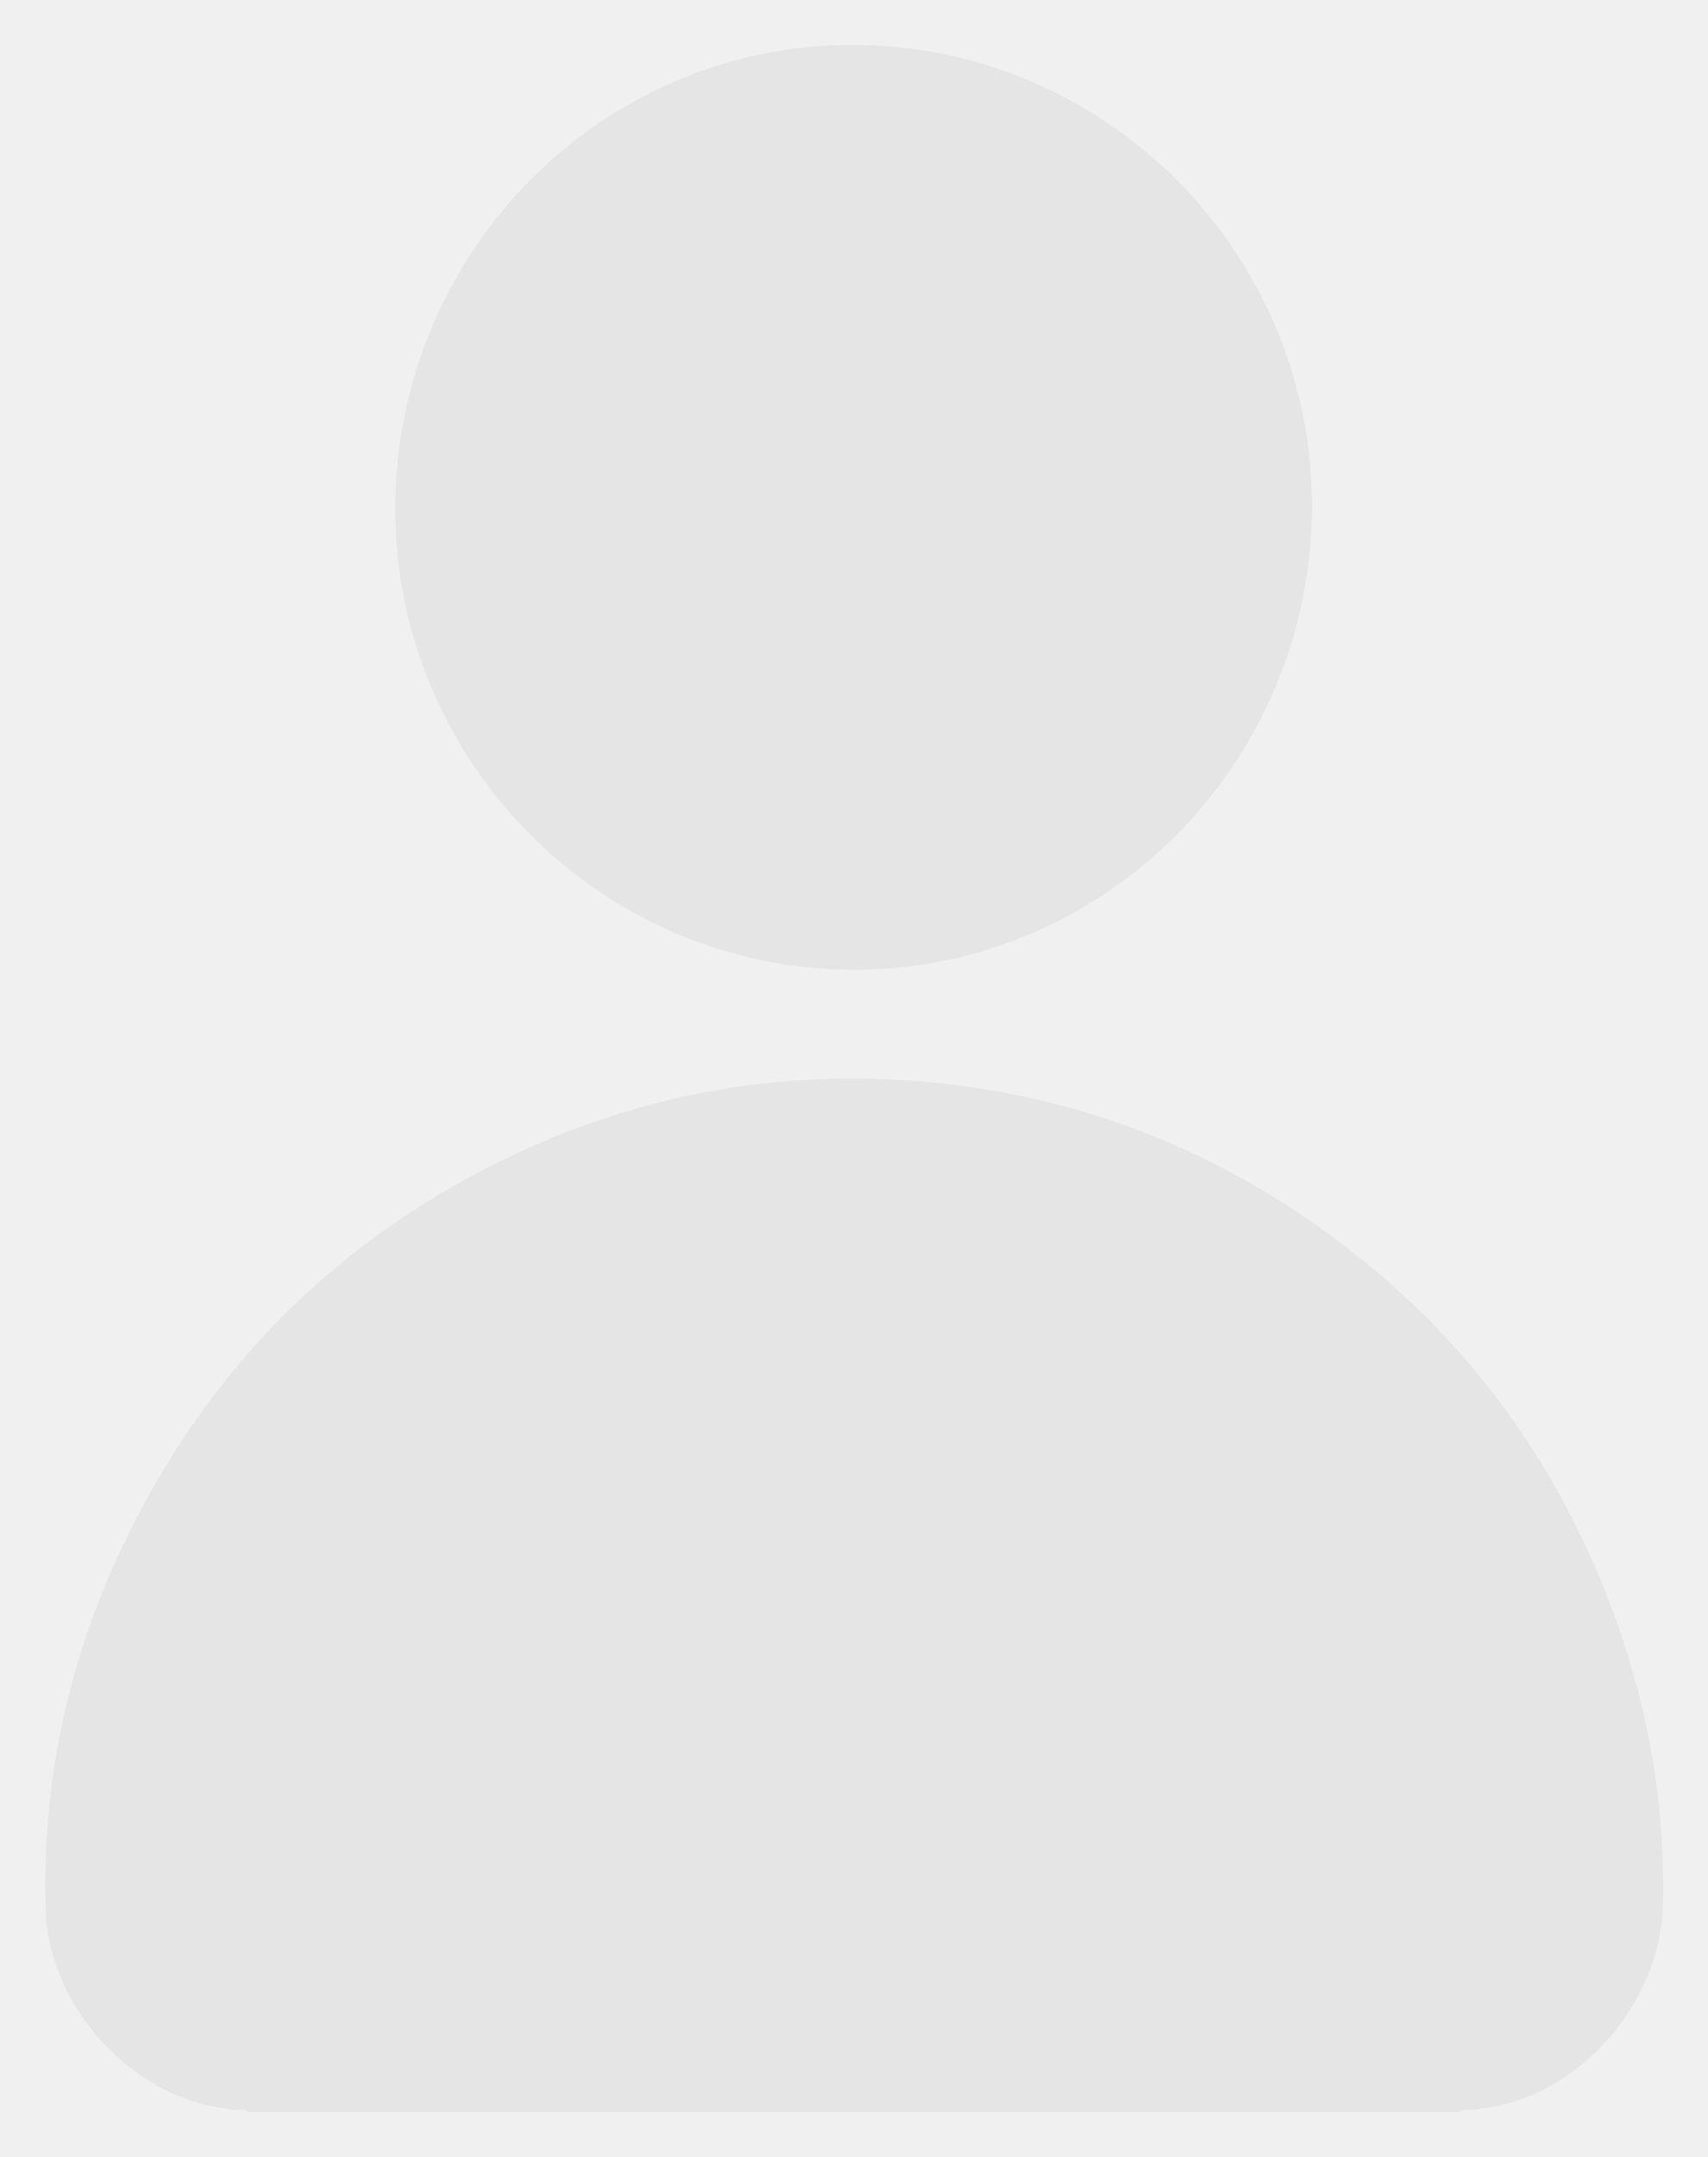
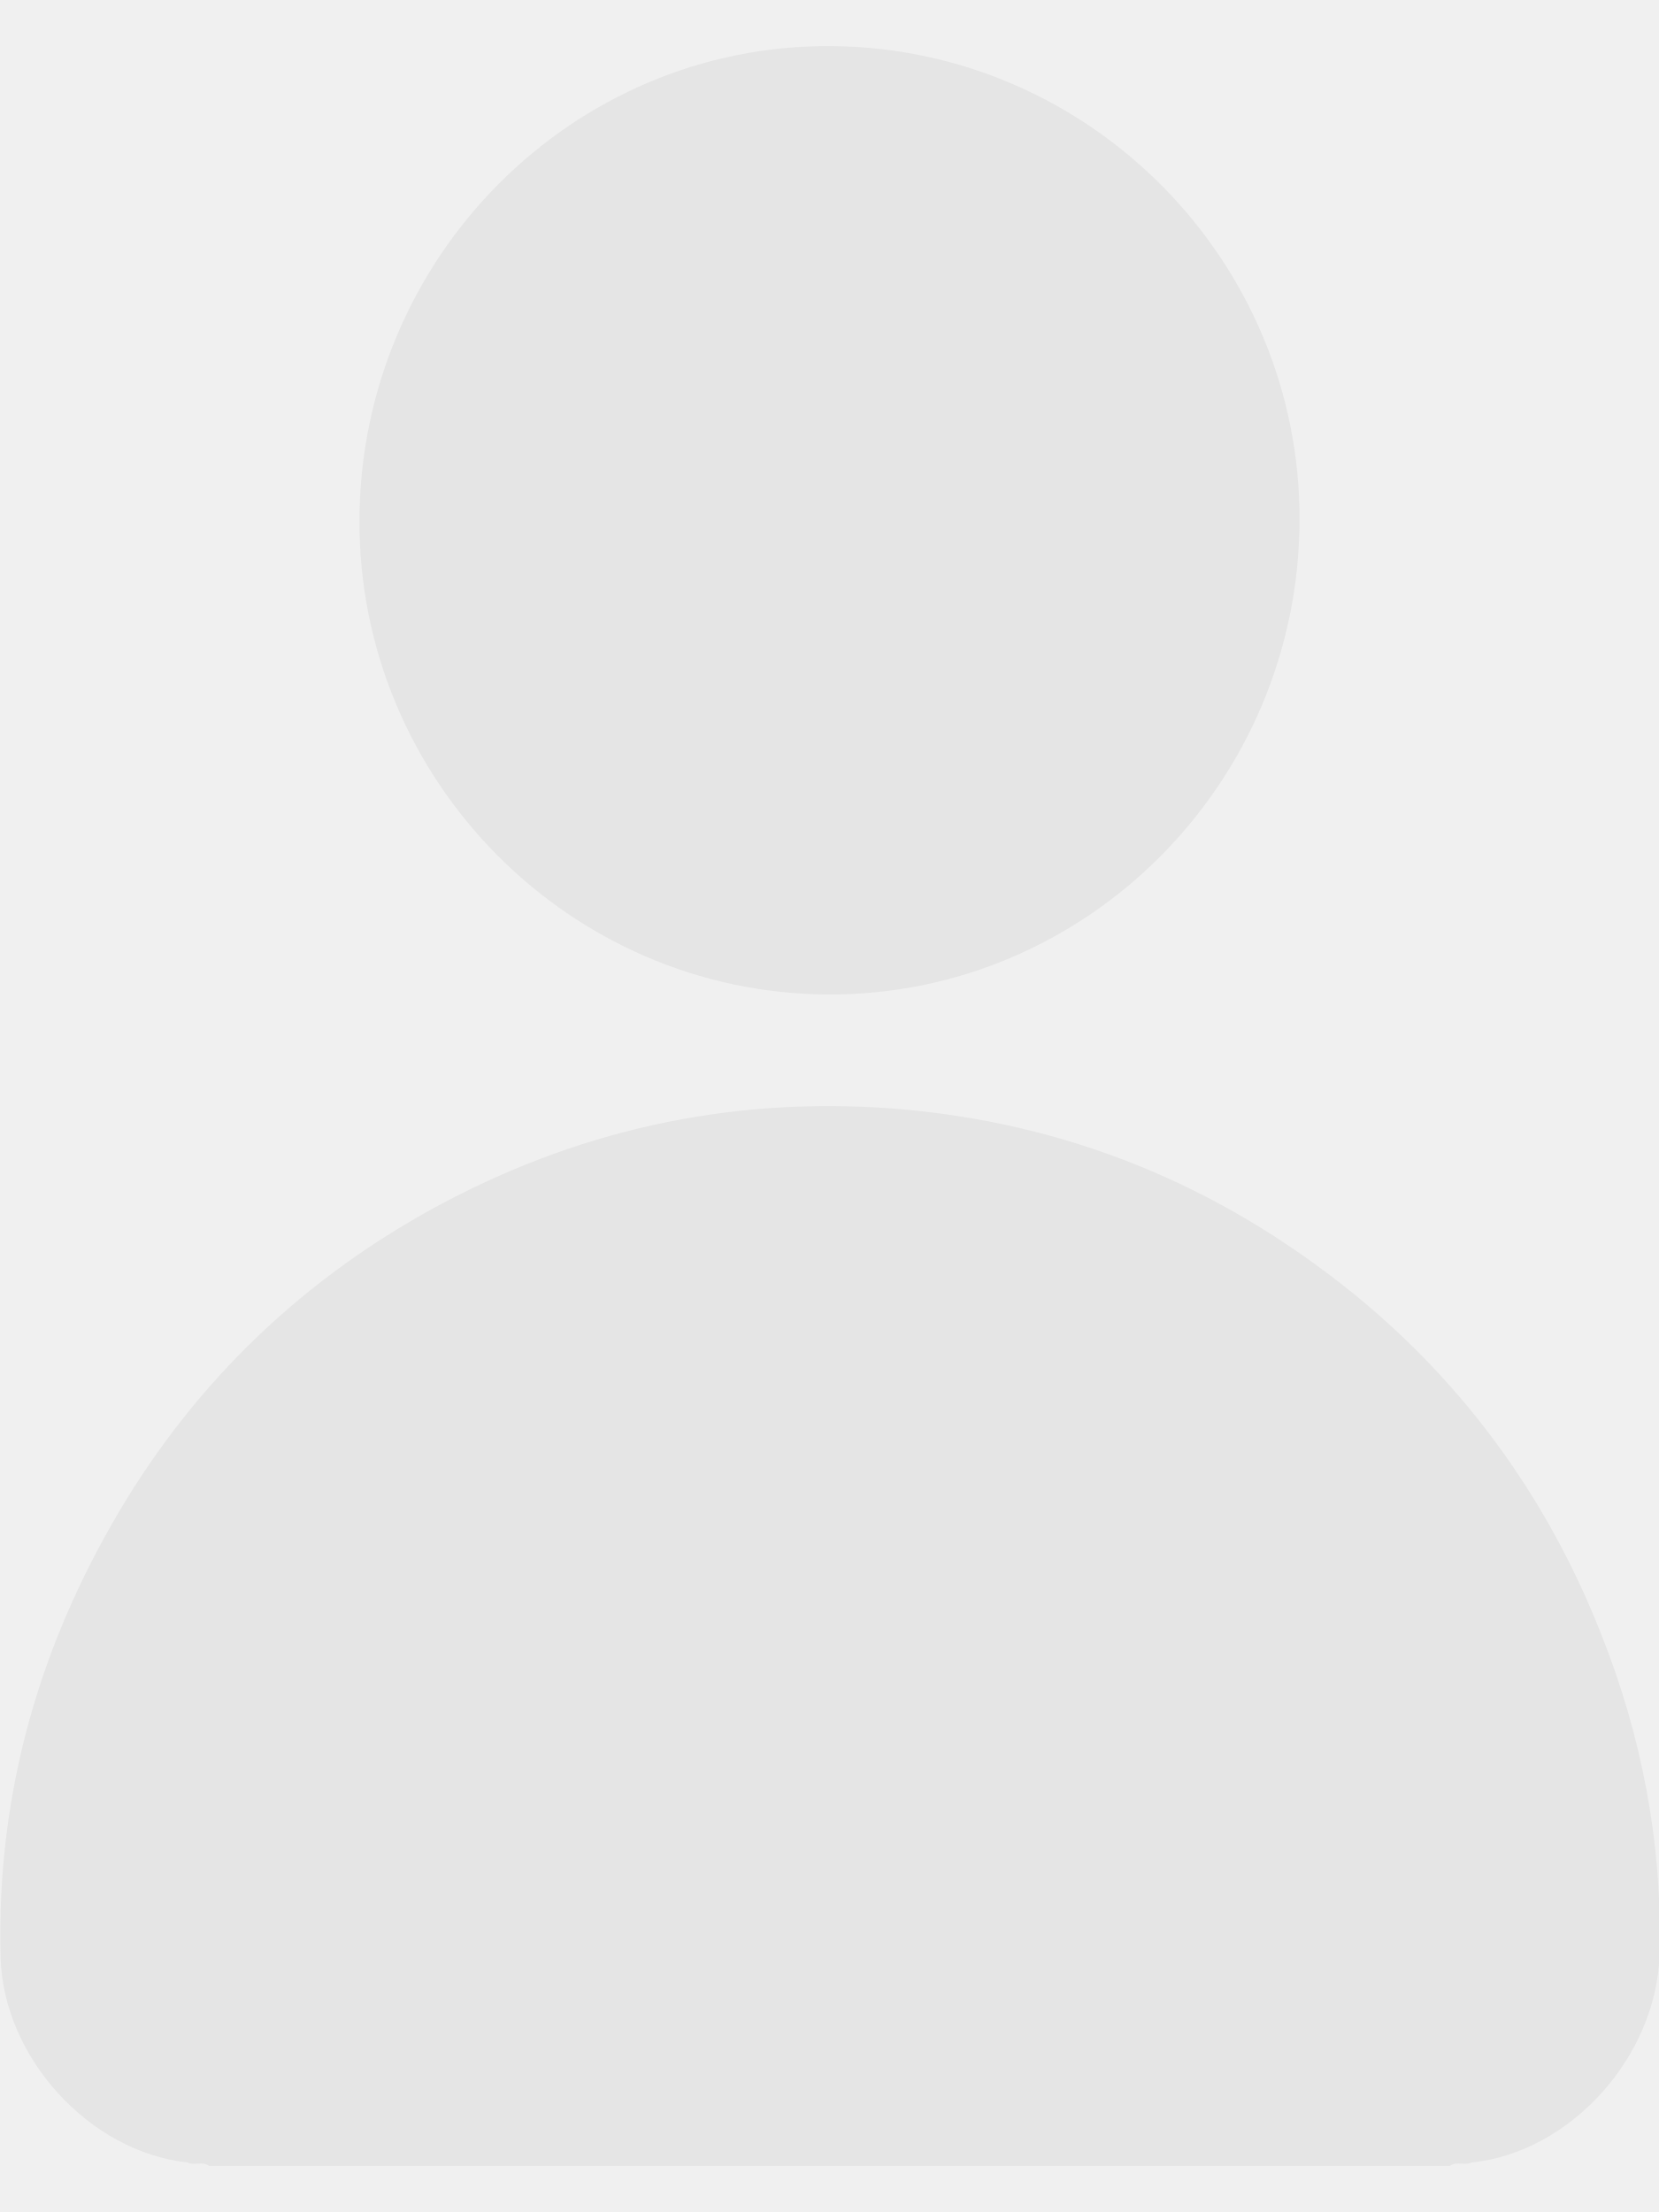
- <svg xmlns="http://www.w3.org/2000/svg" width="19" height="24" viewBox="0 0 19 24" fill="none">
-   <g clip-path="url(#clip0_345_1739)">
-     <path d="M4.857 5.499C4.857 5.499 4.863 5.481 4.857 5.475H5.007C4.959 5.511 4.911 5.511 4.857 5.499Z" fill="#E5E5E5" />
-     <path d="M5.333 5.469C5.333 5.469 5.333 5.487 5.333 5.493C5.278 5.505 5.224 5.505 5.182 5.469H5.333Z" fill="#E5E5E5" />
-     <path d="M2.54 23.464C1.481 23.354 0.53 22.329 0.506 21.225C0.464 19.556 0.879 18.003 1.703 16.553C2.534 15.091 3.689 13.95 5.152 13.138C6.716 12.27 8.396 11.894 10.183 12.027C12.06 12.173 13.722 12.852 15.184 14.036C16.393 15.018 17.29 16.256 17.868 17.718C18.313 18.834 18.536 19.993 18.506 21.201C18.476 22.317 17.537 23.354 16.466 23.464C16.393 23.5 16.303 23.445 16.231 23.5H2.769C2.696 23.445 2.612 23.5 2.534 23.464H2.54Z" fill="#E5E5E5" />
-     <path d="M14.6 5.651C14.588 8.496 12.289 10.802 9.485 10.79C6.674 10.777 4.387 8.46 4.399 5.639C4.412 2.793 6.71 0.482 9.515 0.5C12.325 0.518 14.612 2.83 14.6 5.651Z" fill="#E5E5E5" />
+ <svg xmlns="http://www.w3.org/2000/svg" width="18" height="24" viewBox="0 0 18 24" fill="none">
+   <g id="Group">
+     <path id="Vector" d="M2.04 23.463C0.981 23.354 0.03 22.329 0.006 21.225C-0.036 19.556 0.379 18.003 1.204 16.553C2.034 15.091 3.19 13.95 4.652 13.137C6.217 12.27 7.896 11.894 9.683 12.027C11.561 12.173 13.222 12.852 14.684 14.035C15.894 15.018 16.79 16.256 17.368 17.718C17.813 18.834 18.036 19.993 18.006 21.201C17.976 22.317 17.037 23.354 15.966 23.463C15.894 23.5 15.803 23.445 15.731 23.5H2.269C2.197 23.445 2.112 23.5 2.034 23.463H2.04Z" fill="#E5E5E5" />
+     <path id="Vector_2" d="M14.1 5.651C14.088 8.496 11.789 10.802 8.985 10.79C6.175 10.778 3.888 8.46 3.9 5.639C3.912 2.793 6.211 0.482 9.015 0.5C11.825 0.518 14.112 2.83 14.1 5.651Z" fill="#E5E5E5" />
  </g>
-   <defs>
-     <clipPath id="clip0_345_1739">
-       <rect width="18" height="23" fill="white" transform="translate(0.5 0.5)" />
-     </clipPath>
-   </defs>
</svg>
